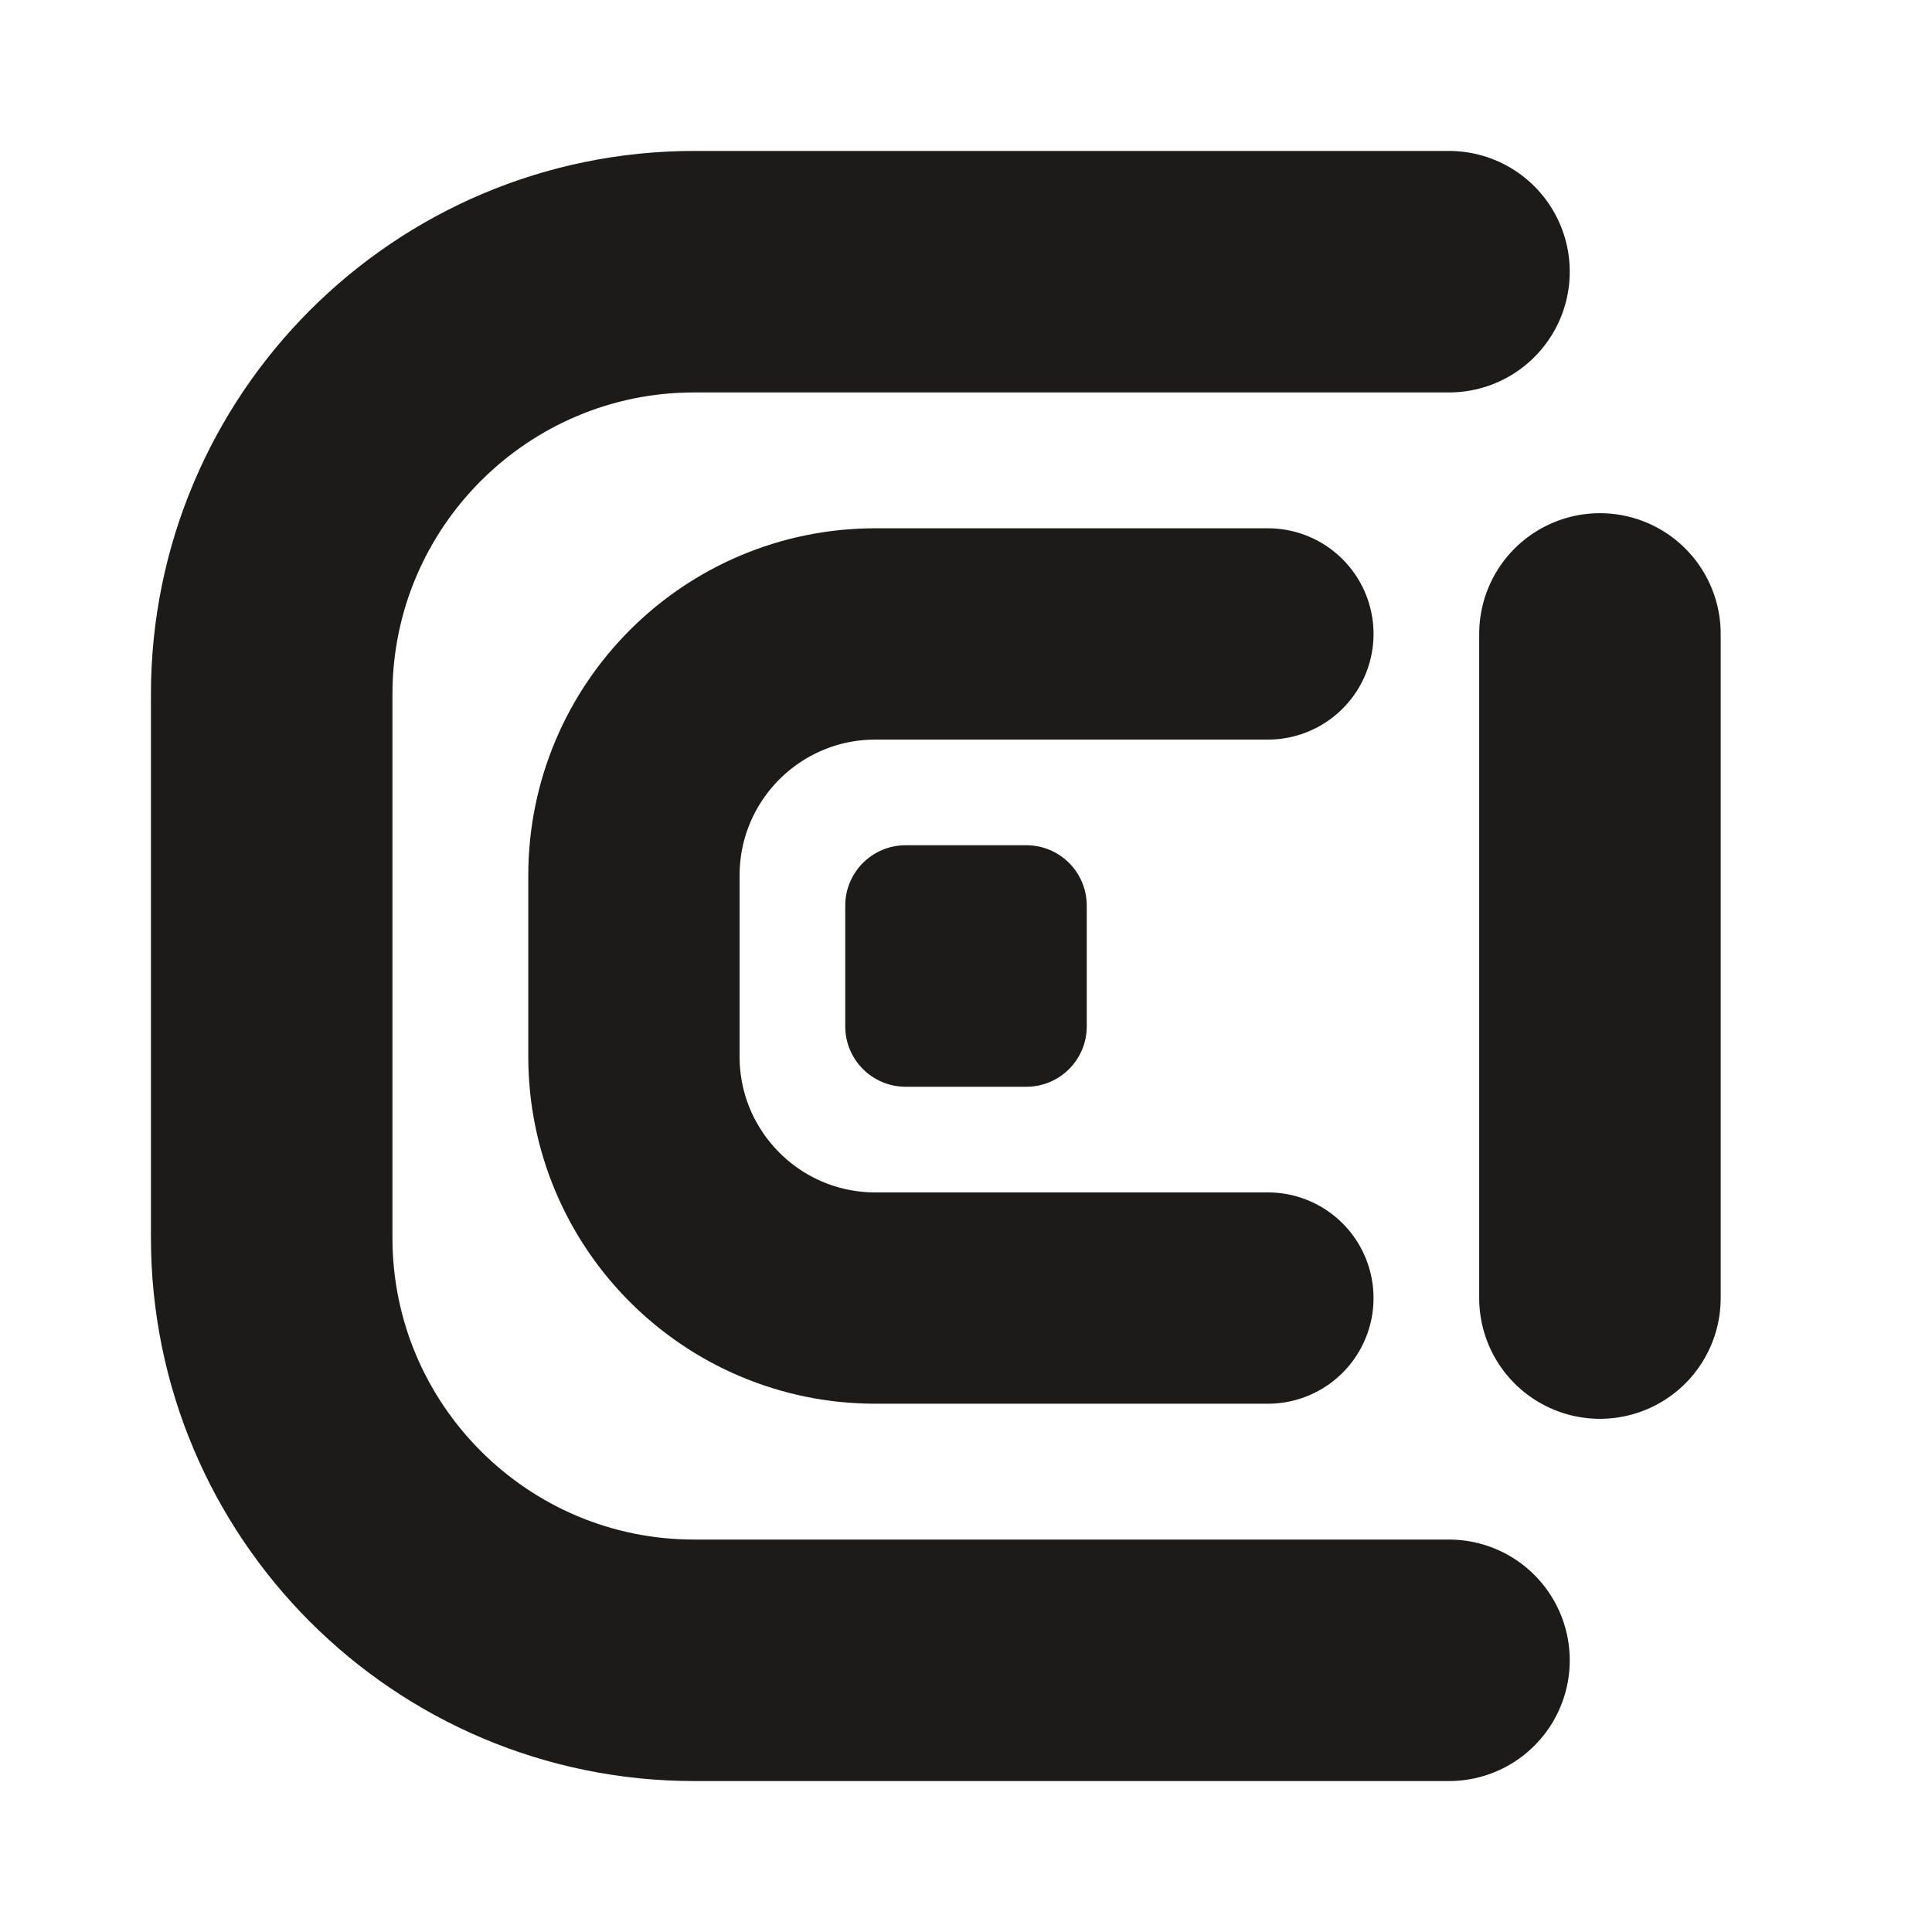
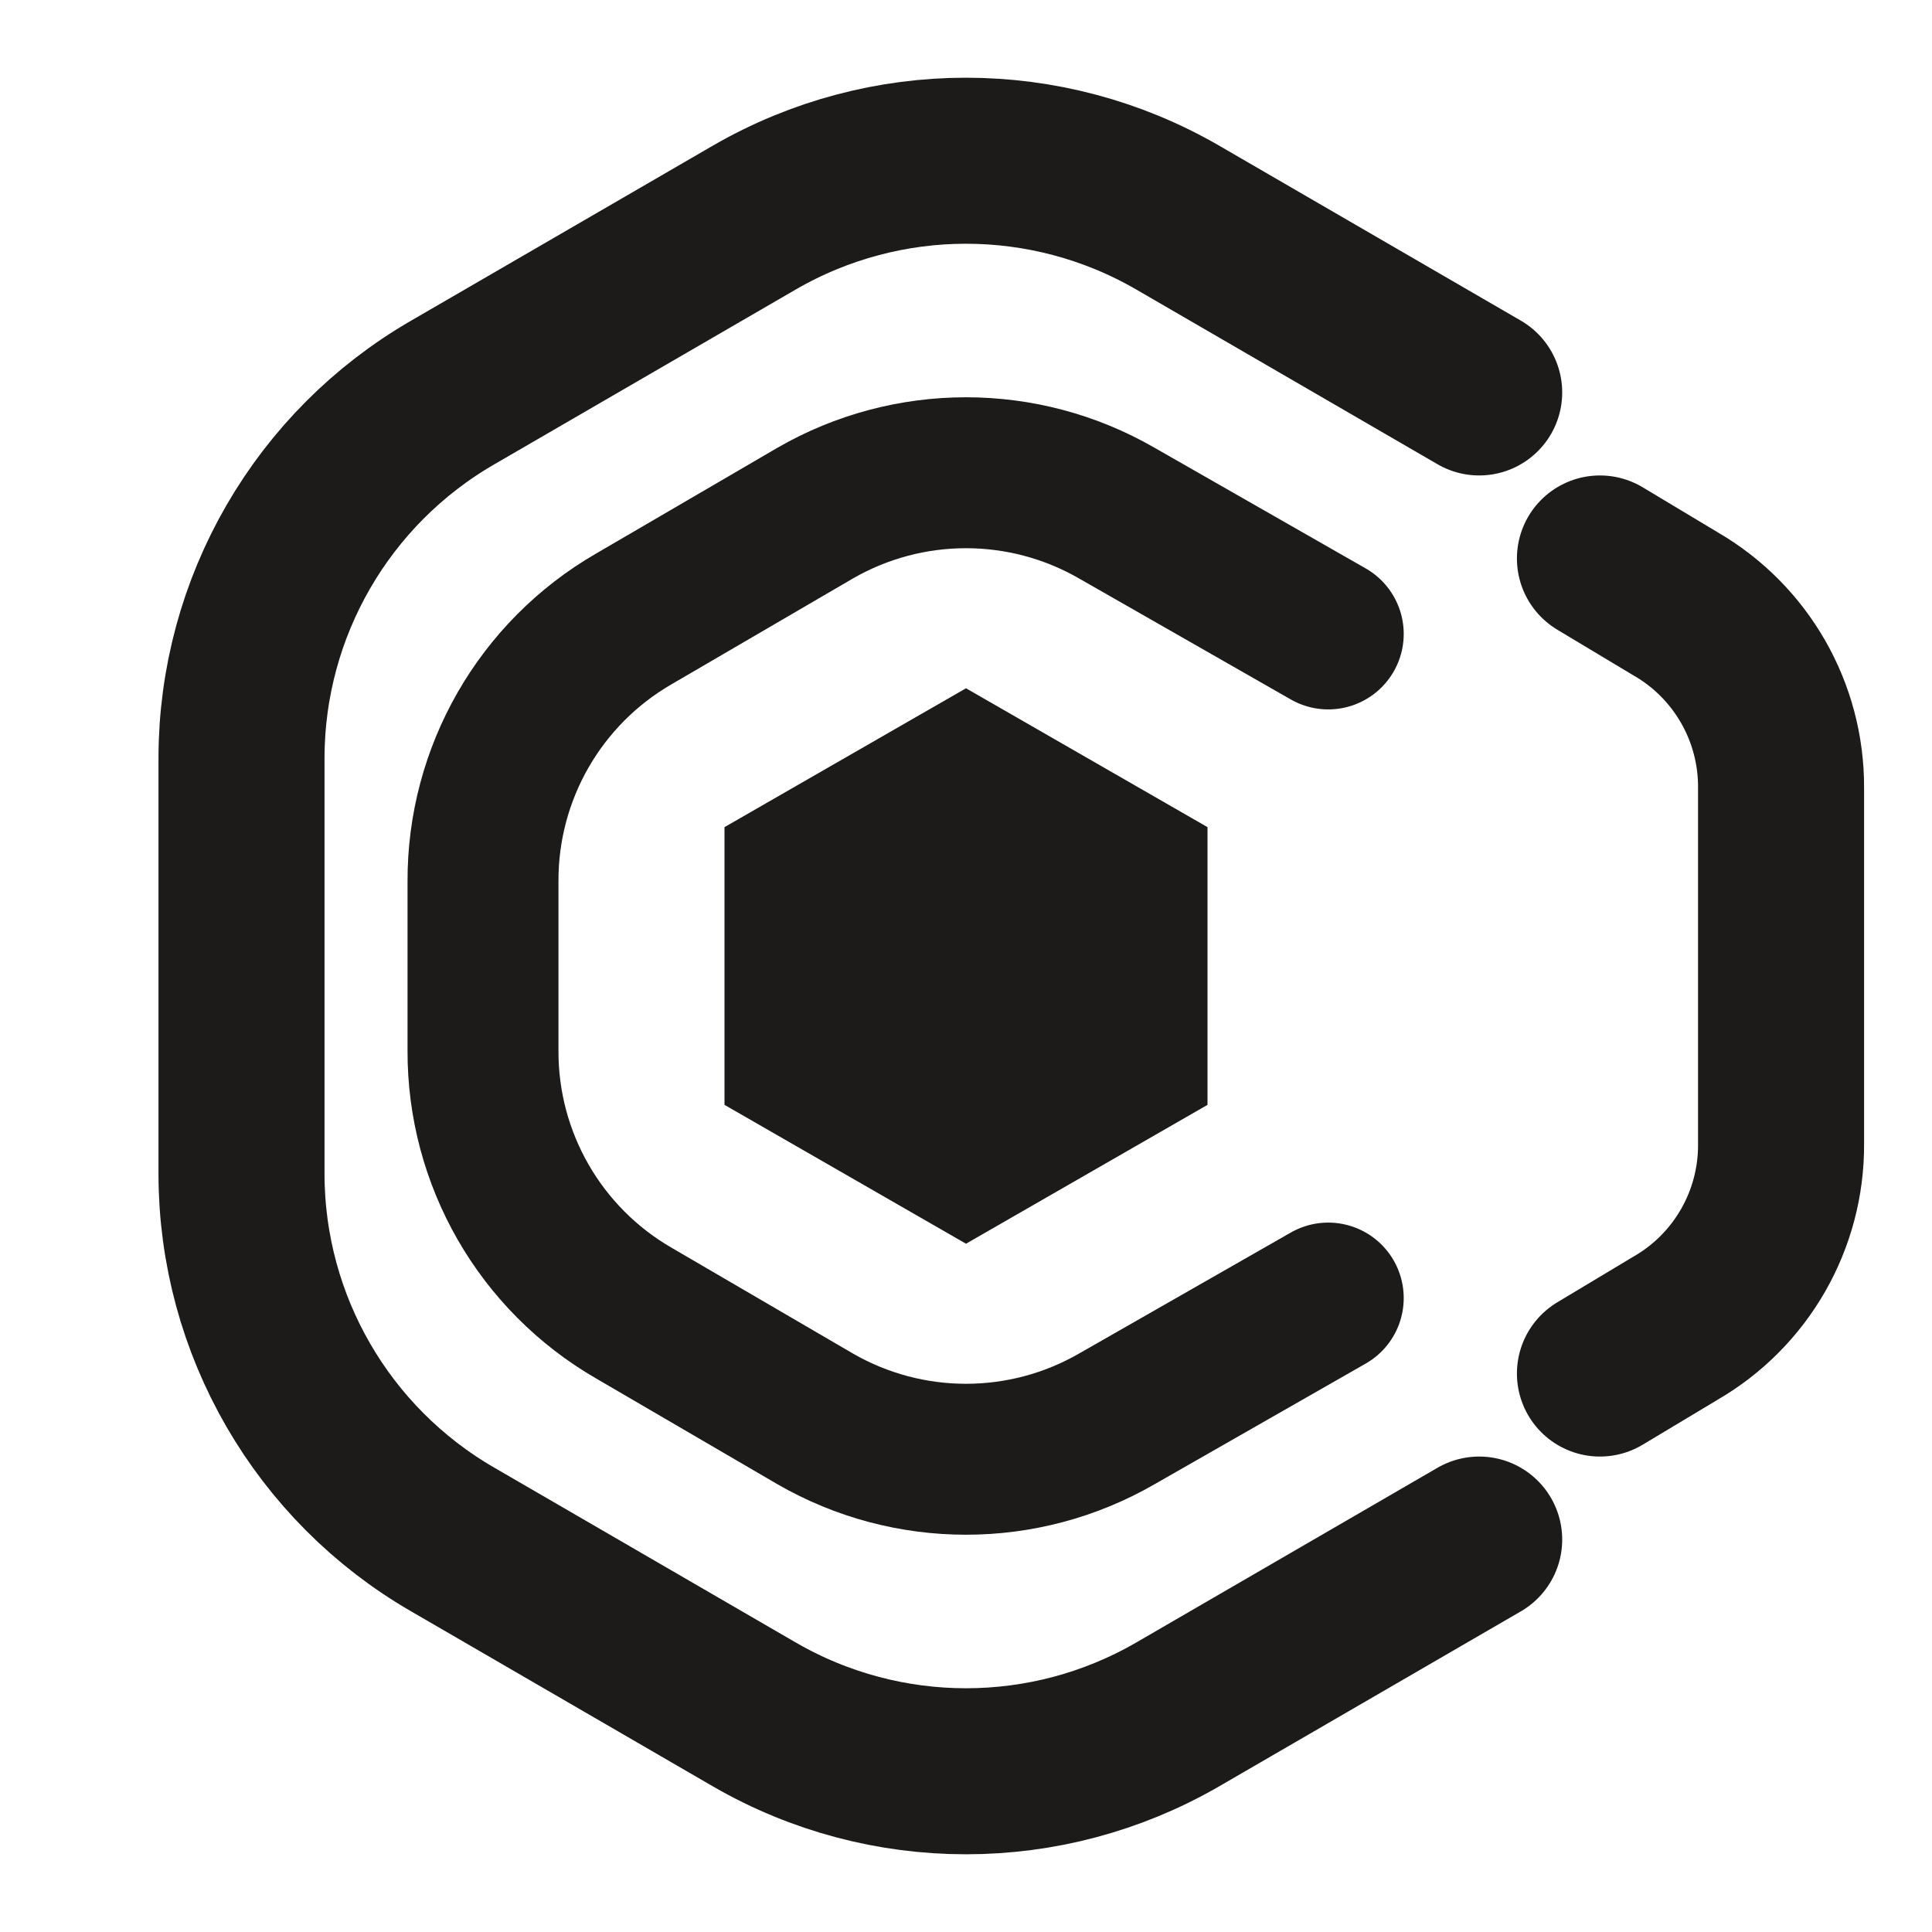
<svg xmlns="http://www.w3.org/2000/svg" viewBox="0 0 64 64" role="img" aria-label="Kerno Context Core monochrome dark">
-   <path d="M48 9H23C15.27 9 9 15.27 9 23v18c0 7.73 6.27 14 14 14h25" fill="none" stroke="#1C1B1A" stroke-width="8" stroke-linecap="round" stroke-linejoin="round" />
-   <path d="M42 21H29a8 8 0 0 0-8 8v6a8 8 0 0 0 8 8h13" fill="none" stroke="#1C1B1A" stroke-width="7" stroke-linecap="round" stroke-linejoin="round" />
-   <rect x="28" y="28" width="8" height="8" rx="2" fill="#1C1B1A" />
-   <path d="M53 21v22" fill="none" stroke="#1C1B1A" stroke-width="8" stroke-linecap="round" />
+   <path d="M49 13 39 7.2a14 14 0 0 0-14 0L15 13a14 14 0 0 0-7 12.1v13.8A14 14 0 0 0 15 51l10 5.8a14 14 0 0 0 14 0L49 51" fill="none" stroke="#1C1B1A" stroke-width="5.5" stroke-linecap="round" stroke-linejoin="round" />
+   <path d="m44 21-7-4a10 10 0 0 0-10 0l-6 3.5a10 10 0 0 0-5 8.7v5.6a10 10 0 0 0 5 8.7l6 3.5a10 10 0 0 0 10 0l7-4" fill="none" stroke="#1C1B1A" stroke-width="5" stroke-linecap="round" stroke-linejoin="round" />
+   <path d="m32 22.8 8 4.6v9.2l-8 4.6-8-4.6v-9.2z" fill="#1C1B1A" />
+   <path d="m53 18.5 2.5 1.5a7 7 0 0 1 3.5 6.1v11.8a7 7 0 0 1-3.5 6.1L53 45.5" fill="none" stroke="#1C1B1A" stroke-width="5.5" stroke-linecap="round" stroke-linejoin="round" />
</svg>
